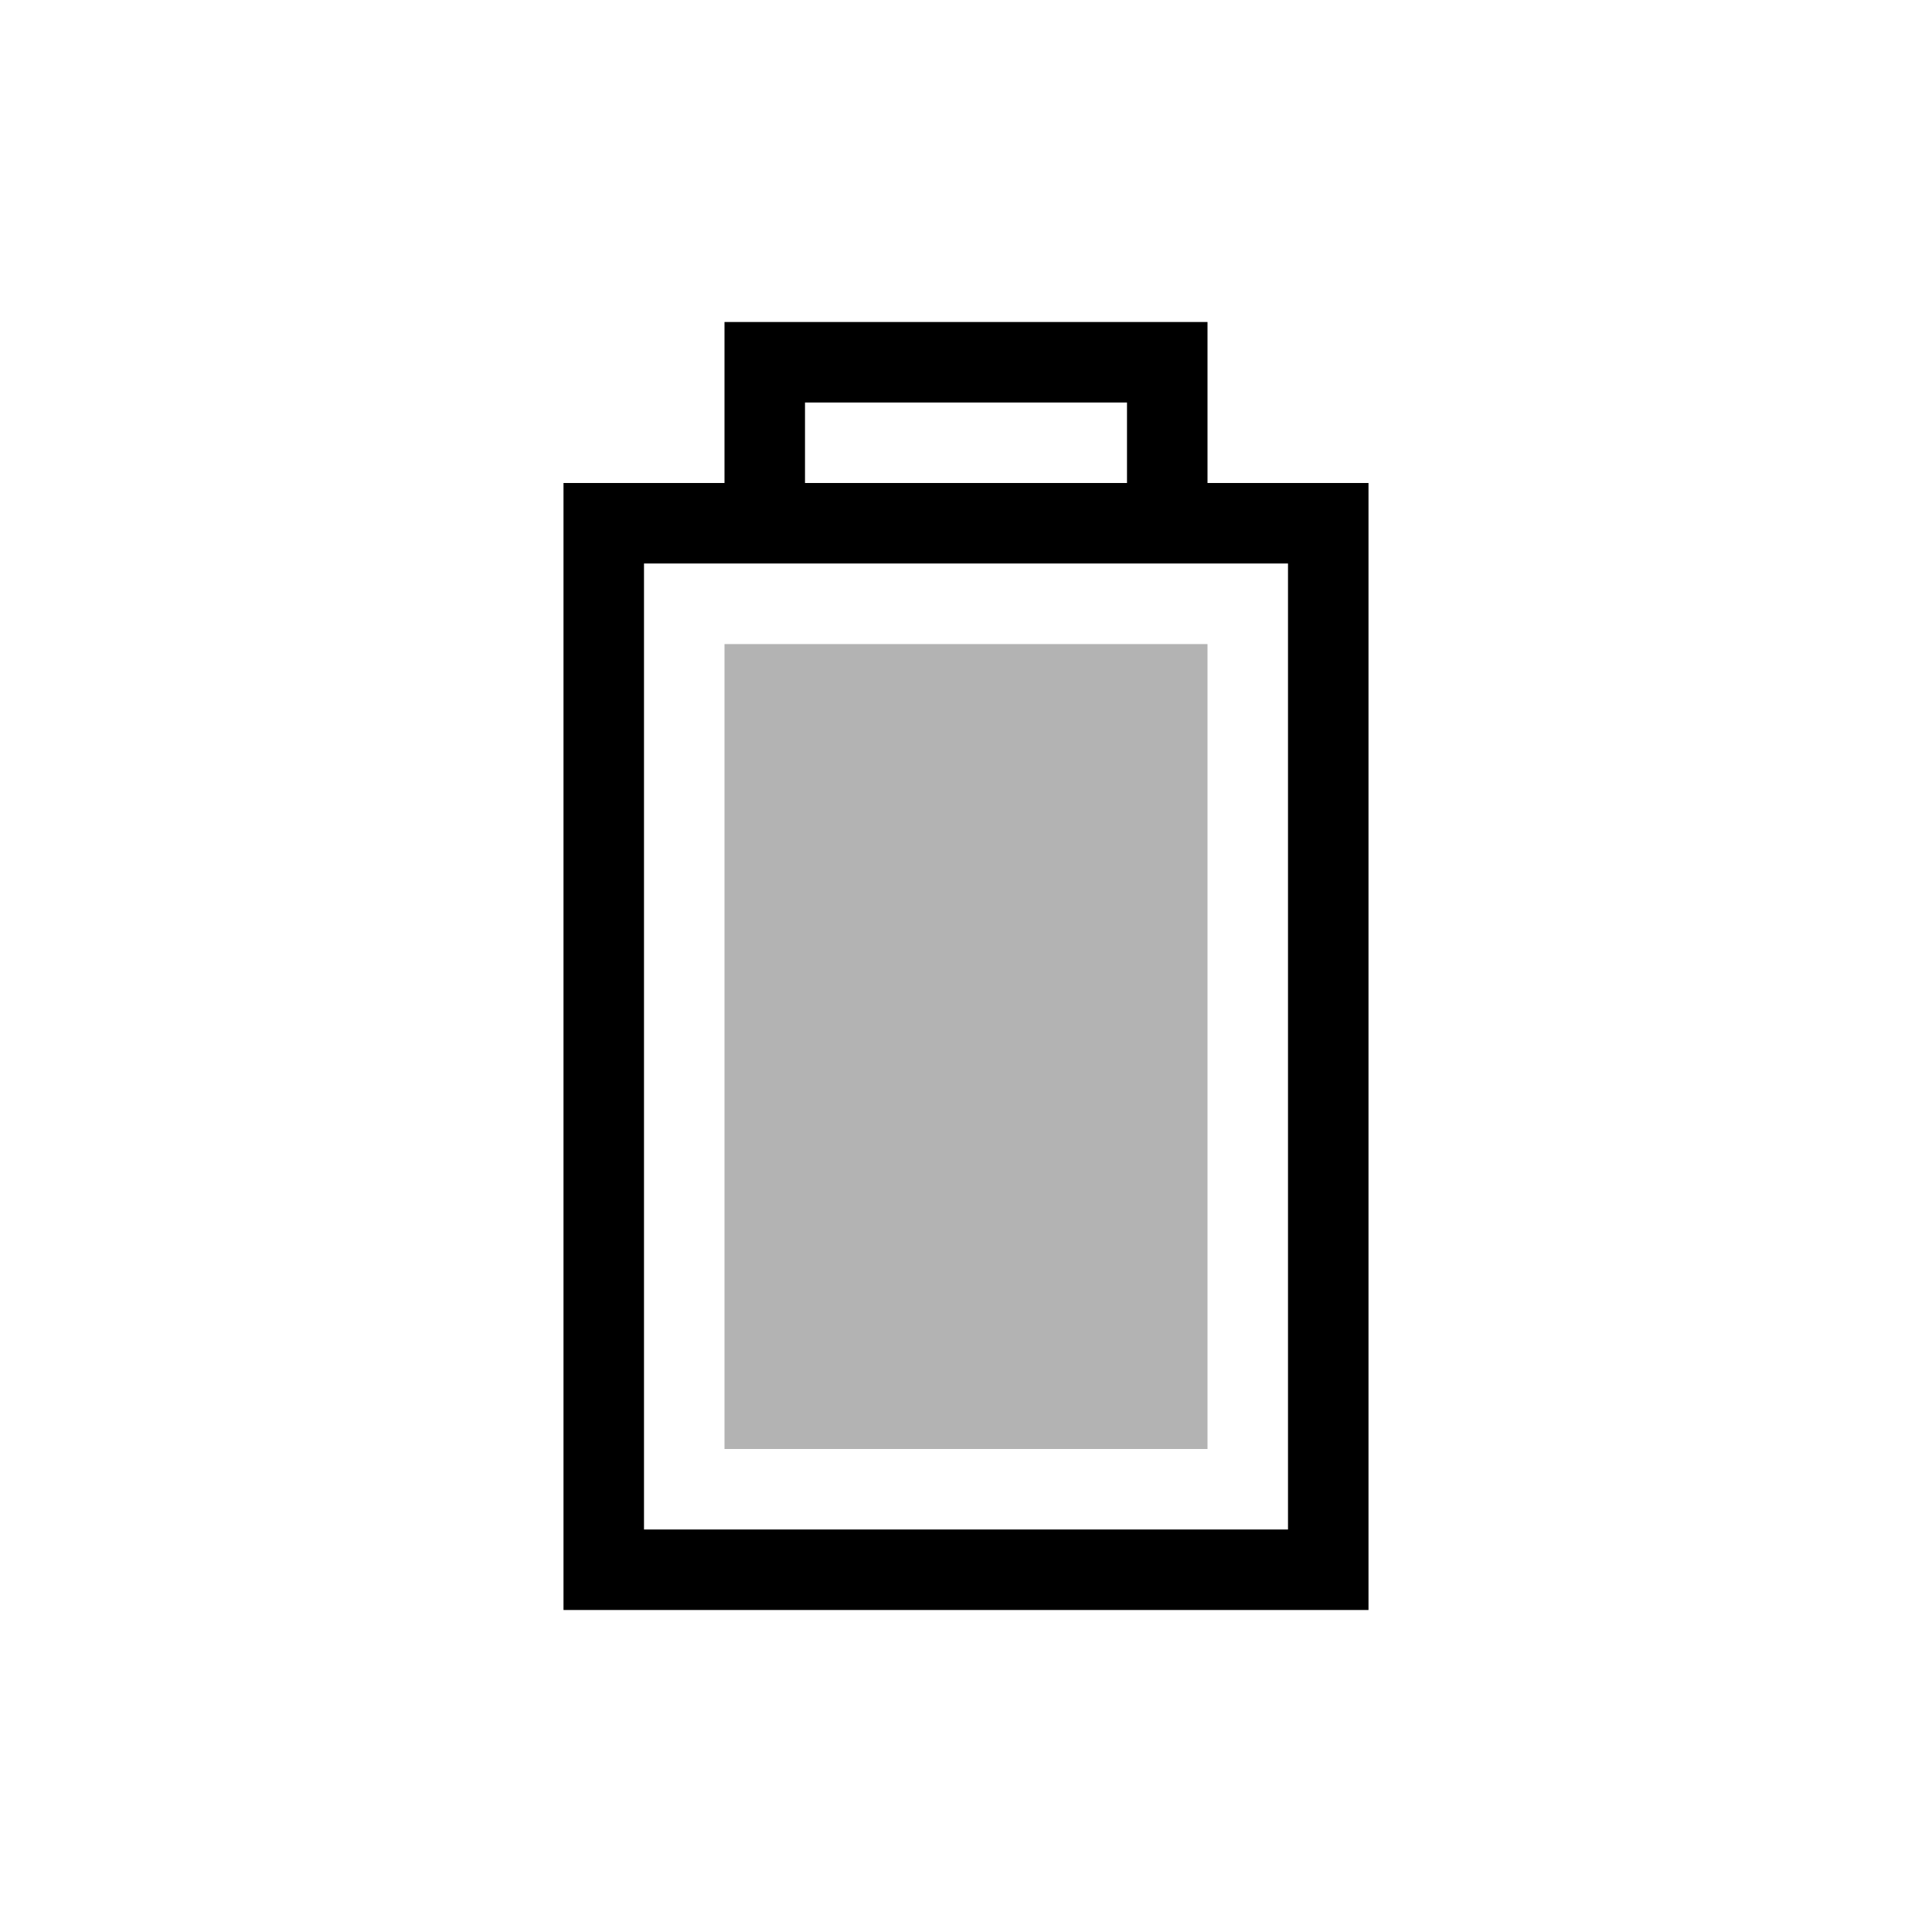
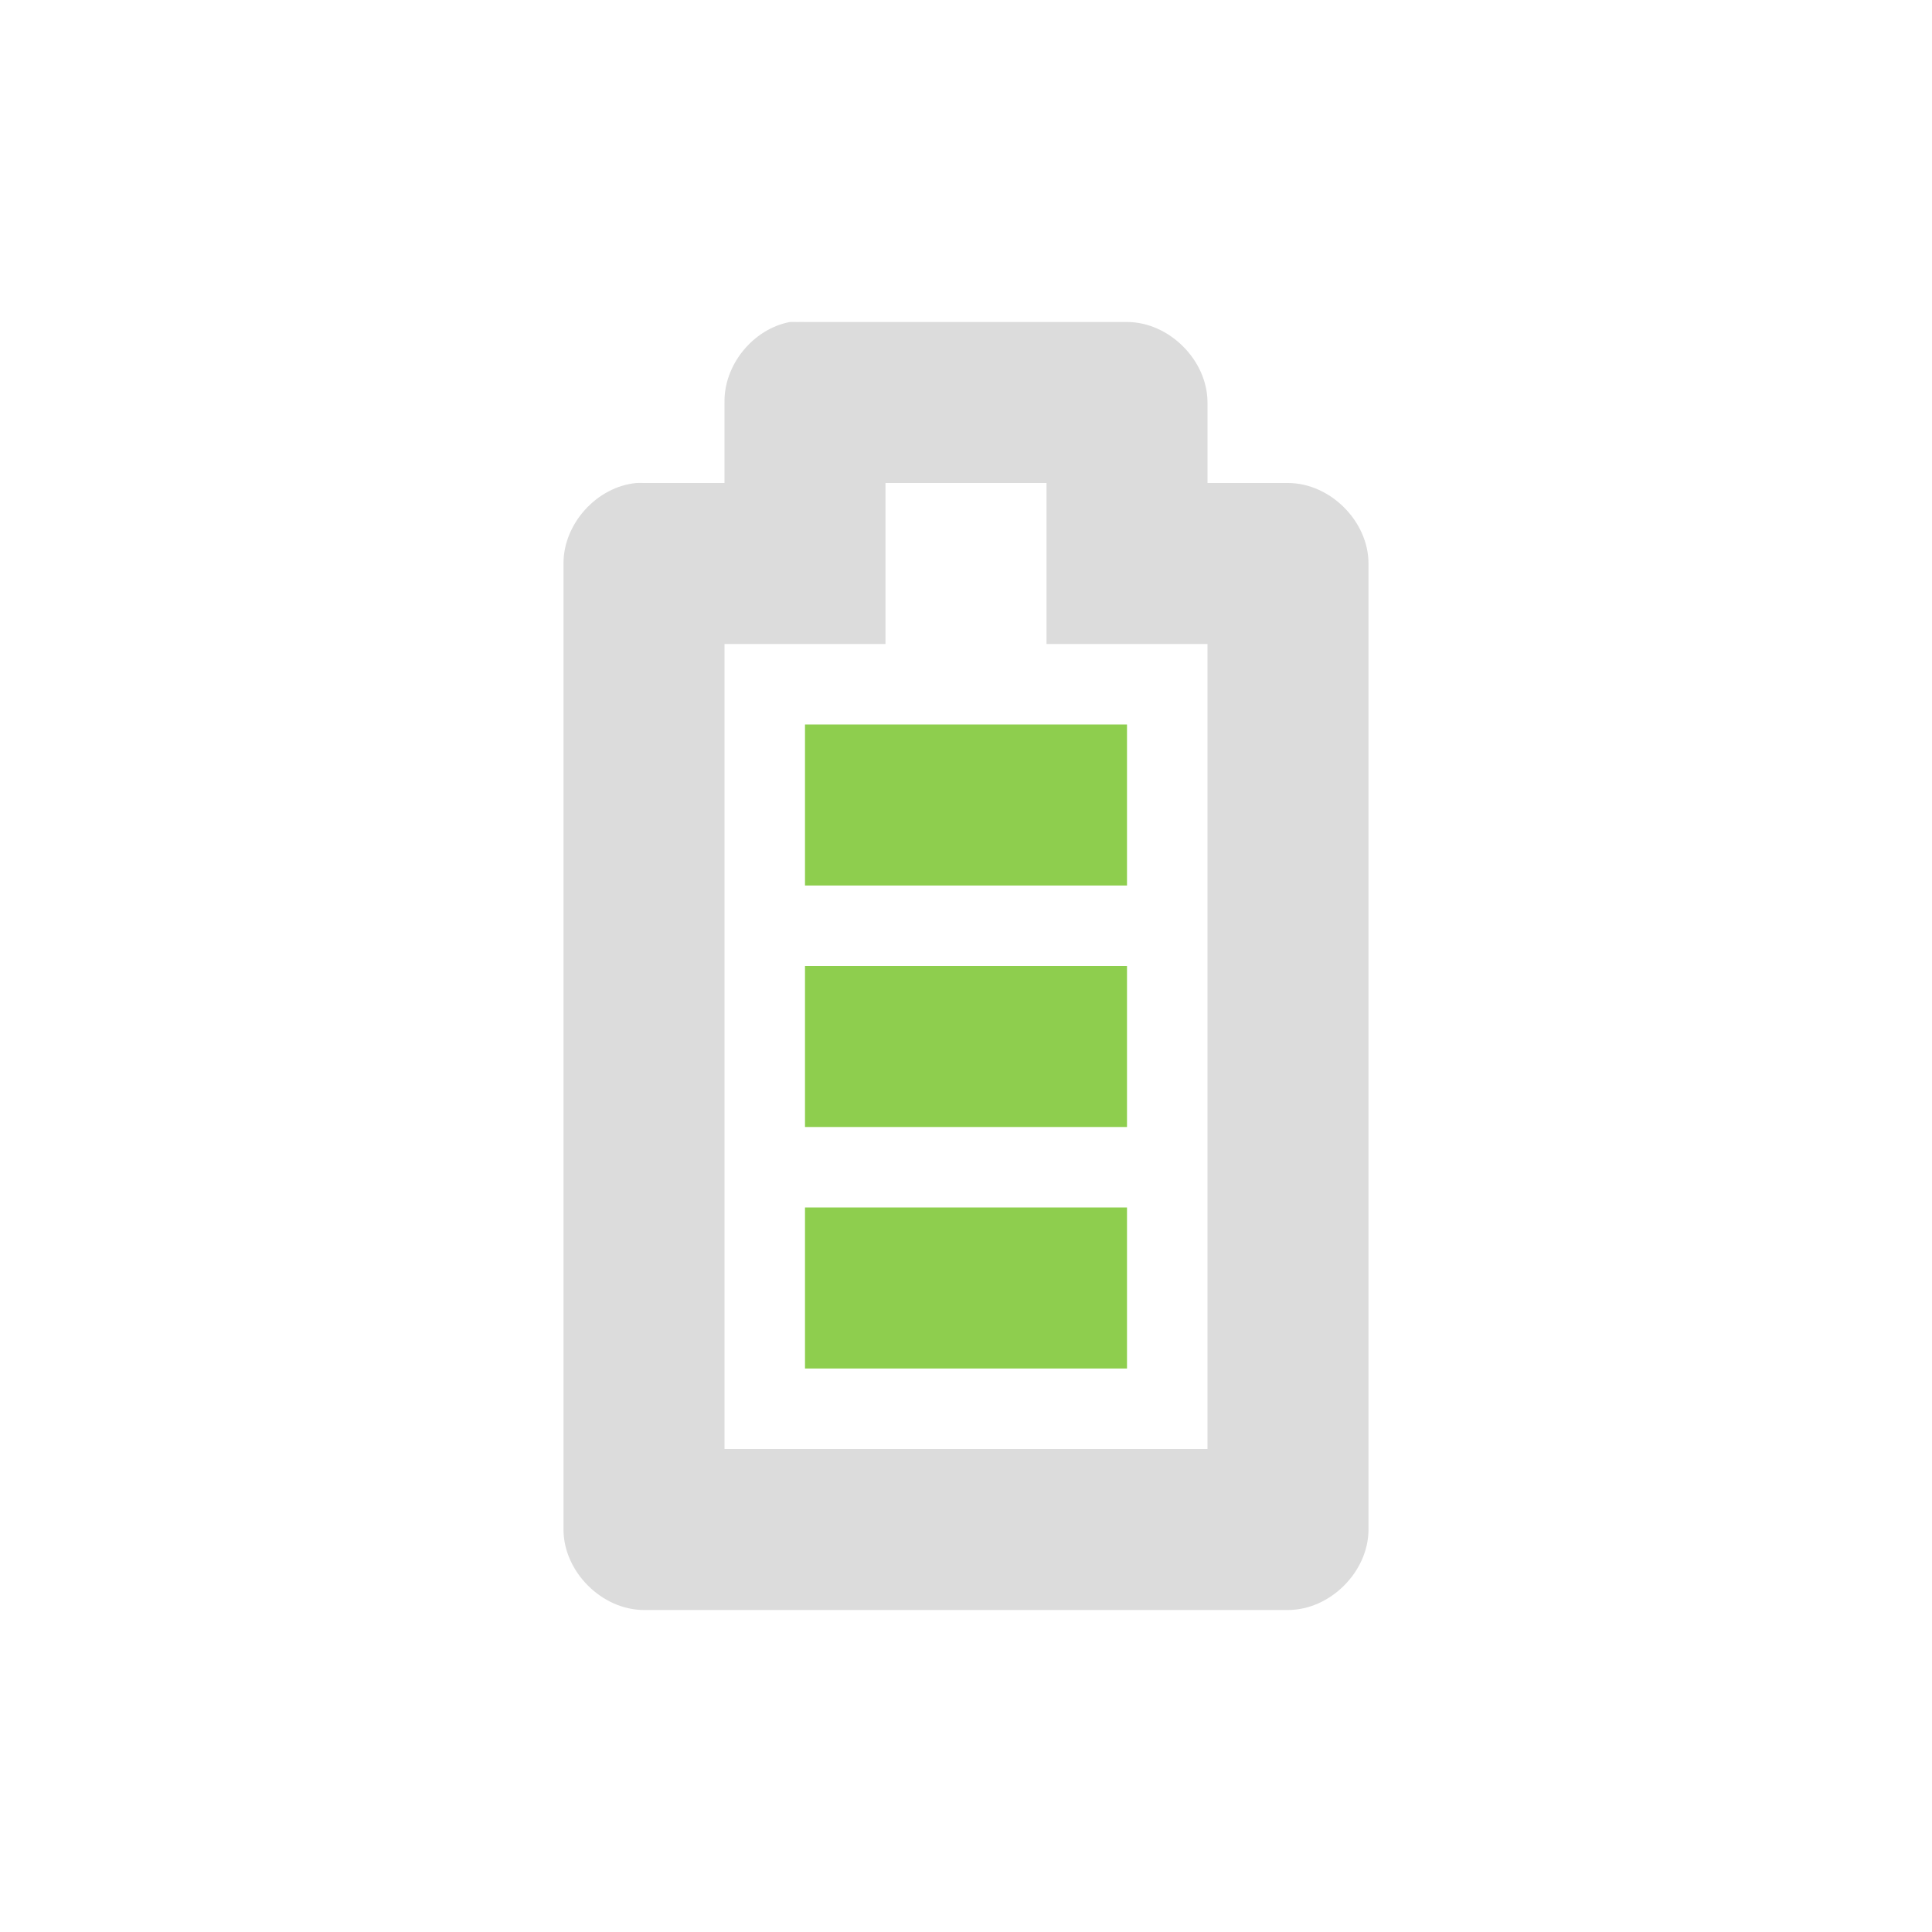
<svg xmlns="http://www.w3.org/2000/svg" id="svg3196" height="24" width="24" version="1.0">
  <defs id="defs8" />
-   <path style="font-size:medium;font-style:normal;font-variant:normal;font-weight:normal;font-stretch:normal;text-indent:0;text-align:start;text-decoration:none;line-height:normal;letter-spacing:normal;word-spacing:normal;text-transform:none;direction:ltr;block-progression:tb;writing-mode:lr-tb;text-anchor:start;baseline-shift:baseline;opacity:1;color:#000000;fill:#f9f9f9#f9f9f9#cdcdcd#4e9a06;fill-opacity:1;stroke:none;stroke-width:1;marker:none;visibility:visible;display:inline;overflow:visible;enable-background:accumulate;font-family:Sans;-inkscape-font-specification:Sans" d="M 9,4 9,6 7.5,6 7,6 l 0,0.5 0,13 0,0.5 0.5,0 9,0 0.5,0 0,-0.5 0,-13 L 17,6 16.5,6 15,6 15,4 13.5,4 10.5,4 9,4 z m 1,1 4,0 0,1 -4,0 0,-1 z M 8,7 16,7 16,19 8,19 8,7 z" id="rect2388" />
-   <path style="opacity:0.3;fill:#f9f9f9#f9f9f9#cdcdcd#4e9a06;fill-opacity:1" d="m 9,18 0,-9.999 6,0 L 15,18 z" id="rect3162" />
+   <g transform="translate(-213,-163)" id="g14162">
+     <path id="rect14006-5-1-4" d="m 222.812,167 c -0.458,0.087 -0.821,0.533 -0.812,1 l 0,1 -1,0 c -0.031,-0.001 -0.062,-0.001 -0.094,0 -0.492,0.046 -0.908,0.506 -0.906,1 l 0,12 c 5e-5,0.524 0.476,1 1,1 l 8,0 c 0.524,-5e-5 1,-0.476 1,-1 l 0,-12 c -5e-5,-0.524 -0.476,-1 -1,-1 l -1,0 0,-1 c -5e-5,-0.524 -0.476,-1 -1,-1 l -4,0 c -0.031,-0.001 -0.062,-0.001 -0.094,0 -0.031,-0.001 -0.062,-0.001 -0.094,0 z m -0.812,4 2,0 0,-2 2,0 0,2 2,0 0,10 -6,0 z" style="font-size:medium;font-style:normal;font-variant:normal;font-weight:normal;font-stretch:normal;text-indent:0;text-align:start;text-decoration:none;line-height:normal;letter-spacing:normal;word-spacing:normal;text-transform:none;direction:ltr;block-progression:tb;writing-mode:lr-tb;text-anchor:start;baseline-shift:baseline;color:#000000;fill:#dcdcdc;fill-opacity:1;fill-rule:nonzero;stroke:none;stroke-width:2;marker:none;visibility:visible;display:inline;overflow:visible;enable-background:accumulate;font-family:Sans;-inkscape-font-specification:Sans" />
+     <path id="path14019-5-2-8" d="m 223,180 0,-2 4,0 0,2 z" style="fill:#8ece4e;fill-opacity:1;stroke:none" />
+     <path id="path14019-5-7-3-86" d="m 223,177 0,-2 4,0 0,2 z" style="fill:#8ece4e;fill-opacity:1;stroke:none" />
+     <path id="path14019-5-7-3-8-7" d="m 223,174 0,-2 4,0 0,2 z" style="fill:#8ece4e;fill-opacity:1;stroke:none" />
+   </g>
</svg>
